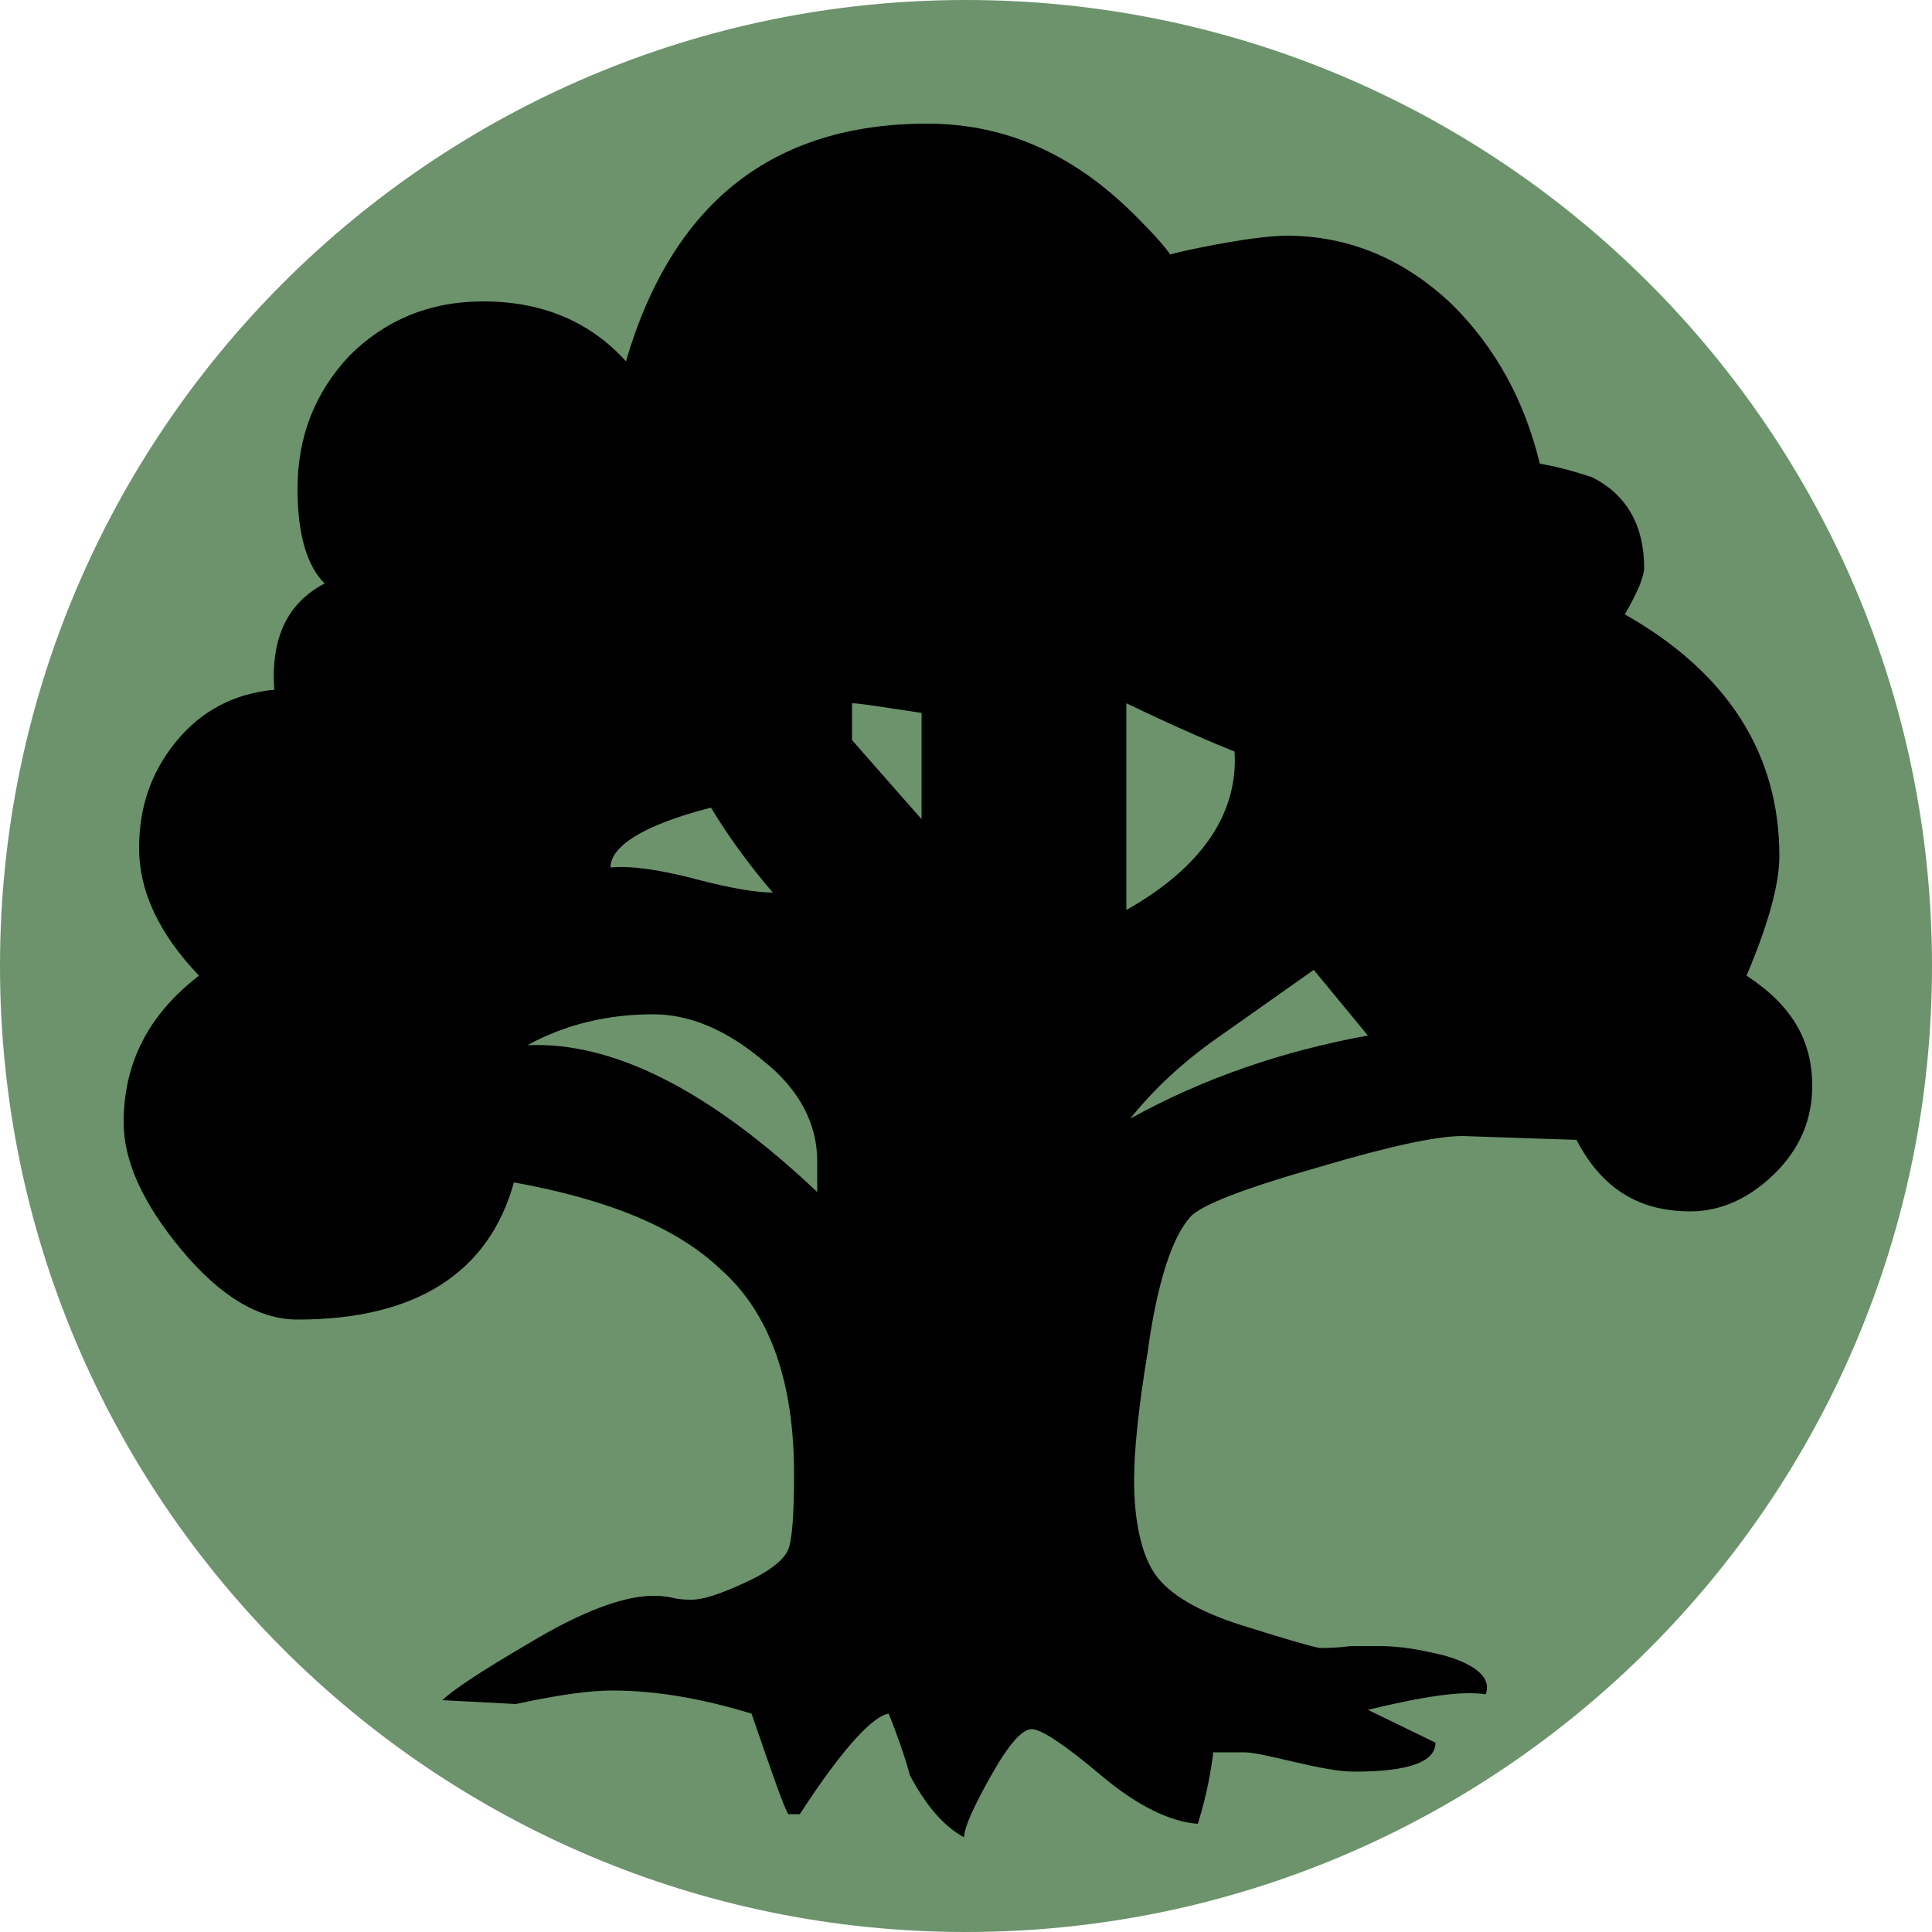
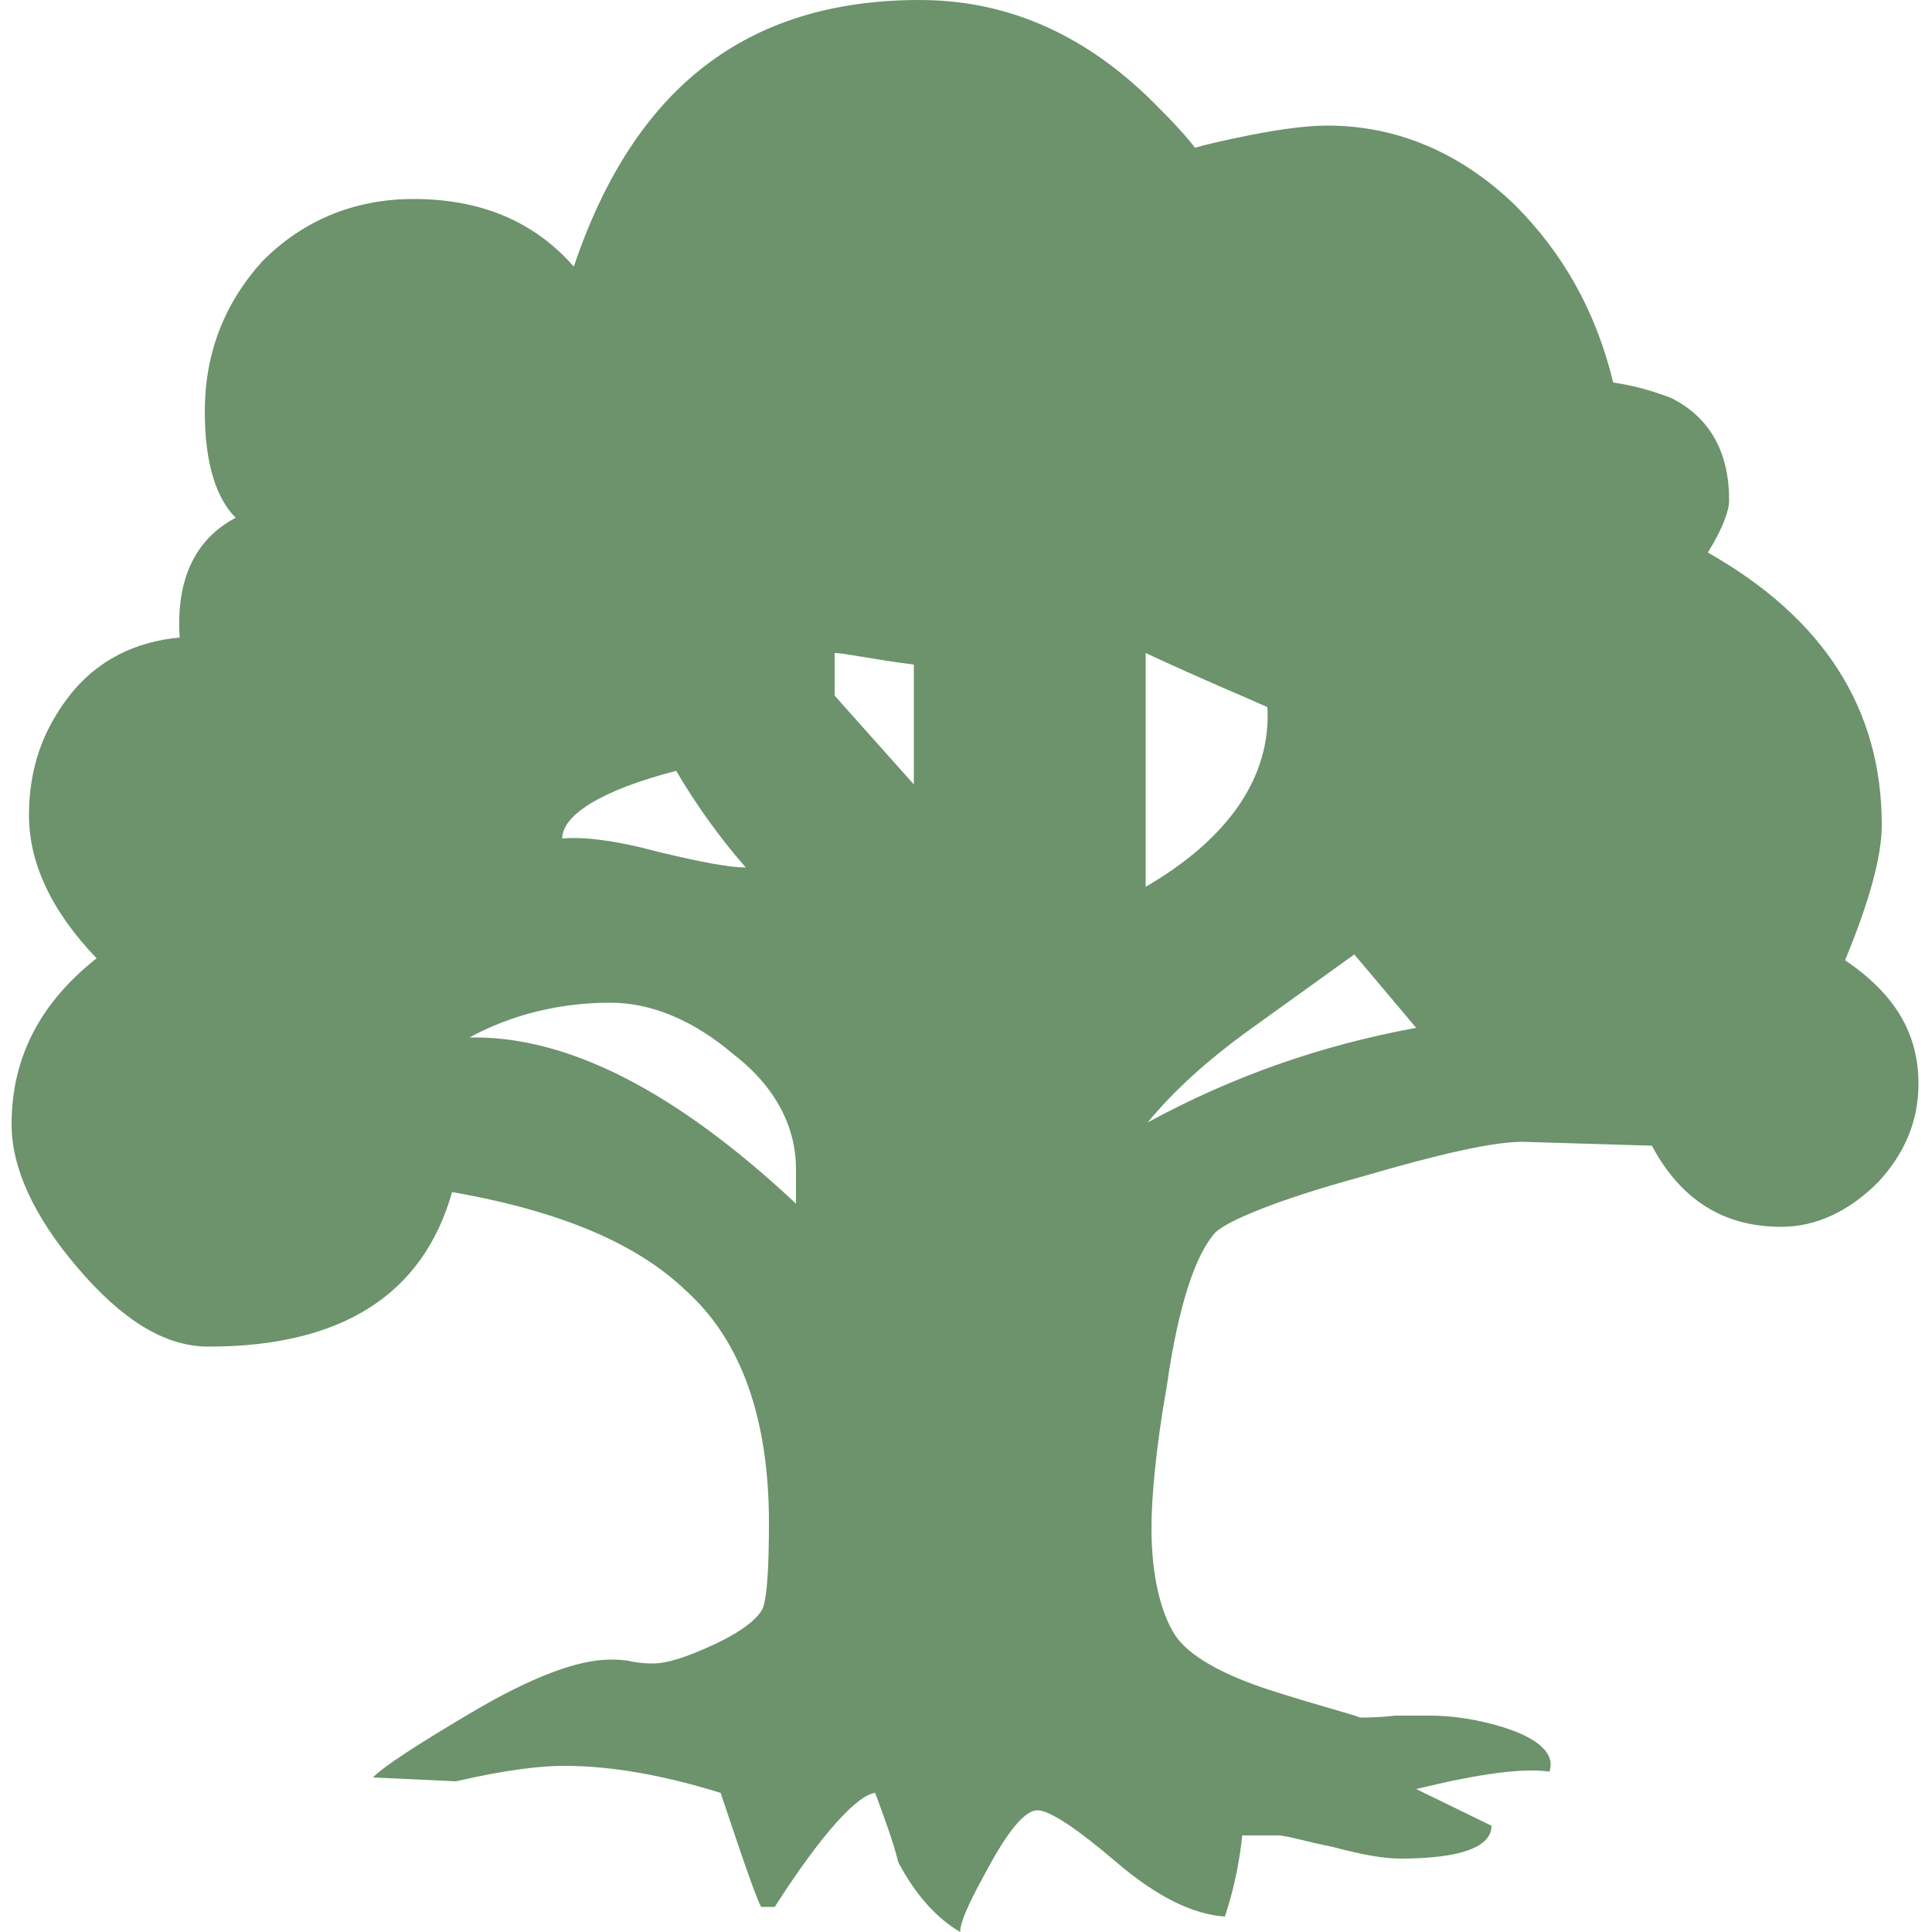
<svg xmlns="http://www.w3.org/2000/svg" xml:space="preserve" style="enable-background:new 0 0 100 100" viewBox="0 0 100 100">
-   <path d="M100 50c0 27.6-22.4 50-50 50S0 77.6 0 50 22.4 0 50 0s50 22.4 50 50z" style="fill:#6c936c" />
-   <path d="M93.8 56.2c0 1.7-.6 3.2-1.9 4.5-1.3 1.3-2.8 2-4.4 2-2.7 0-4.6-1.2-5.9-3.7l-5.9-.2c-1.3 0-3.7.5-7.4 1.6-3.9 1.1-6.2 2-6.7 2.6-.9 1-1.7 3.3-2.2 7-.5 3-.7 5.2-.7 6.6 0 2.2.4 3.9 1.1 4.9s2.2 1.9 4.4 2.6 3.6 1.1 4.1 1.2c.3 0 .9 0 1.6-.1h1.5c1.1 0 2.2.2 3.4.5 1.7.5 2.4 1.2 2.1 2-1.2-.2-3.2.1-6.1.8l3.5 1.7c0 1-1.4 1.5-4.2 1.5-.8 0-1.8-.2-3.1-.5s-2.1-.5-2.6-.5h-1.6c-.1.8-.3 2.1-.8 3.7-1.4-.1-3.1-.9-5-2.5s-3.1-2.4-3.6-2.4-1.2.8-2.1 2.4c-.9 1.6-1.4 2.7-1.4 3.2-1.1-.6-2-1.7-2.8-3.2-.3-1.1-.7-2.2-1.1-3.2-.8.1-2.4 1.8-4.6 5.2h-.6c-.2-.3-.8-2-1.9-5.2-2.6-.8-5-1.2-7.2-1.2-1.1 0-2.7.2-5 .7l-3.8-.2c.5-.5 2-1.5 4.4-2.9 2.8-1.7 5-2.5 6.5-2.5.2 0 .6 0 1 .1s.8.1 1 .1c.6 0 1.5-.3 2.8-.9 1.3-.6 2-1.2 2.2-1.7.2-.5.3-1.8.3-3.9 0-4.7-1.2-8.3-3.8-10.6-2.2-2.1-5.7-3.6-10.7-4.5-1.3 4.7-5.1 7.1-11.2 7.1-2 0-4-1.2-6-3.6-2-2.4-3-4.6-3-6.6 0-3.1 1.3-5.6 3.9-7.6-2.1-2.2-3.1-4.4-3.1-6.6 0-2.1.6-3.9 1.9-5.5 1.3-1.6 3-2.5 5.1-2.7-.2-2.7.7-4.5 2.6-5.5-.9-.9-1.4-2.5-1.4-4.9 0-2.7.9-5 2.7-6.9 1.8-1.8 4.1-2.8 6.9-2.8 3 0 5.5 1 7.4 3.1C34.8 10.5 40 6.4 48 6.4c4.2 0 7.8 1.7 11 5 1.2 1.2 1.7 1.9 1.7 2-1 0-.5-.2 1.5-.6 2-.4 3.5-.6 4.4-.6 3.2 0 6.1 1.2 8.6 3.6 2.2 2.2 3.7 4.9 4.5 8.2.6.1 1.5.3 2.7.7 1.8.9 2.7 2.5 2.7 4.7 0 .4-.3 1.2-1 2.4 5.3 3 8 7.2 8 12.5 0 1.5-.6 3.6-1.7 6.2 2.3 1.5 3.4 3.3 3.4 5.7zm-51.5 5.5v-1.6c0-1.9-.9-3.7-2.8-5.2-1.9-1.6-3.8-2.4-5.7-2.4-2.3 0-4.5.5-6.5 1.6 4.4-.2 9.4 2.3 15 7.6zM40 46.2c-1.2-1.4-2.3-2.9-3.2-4.4-3.5.9-5.2 2-5.2 3.1 1-.1 2.5.1 4.4.6s3.2.7 4 .7zm7.7-3.8v-5.5c-2-.3-3.2-.5-3.6-.5v1.9c-.1-.1 3.6 4.1 3.6 4.1zm16.2-3.5c-1-.4-2.9-1.2-5.6-2.5v10.7c3.9-2.2 5.8-5 5.6-8.2zm6.9 14.7L68 50.2l-5.1 3.6c-1.7 1.2-3.2 2.6-4.4 4.1 3.8-2.1 7.9-3.5 12.3-4.3z" />
+   <path d="M99.3 56.1c0 1.9-.7 3.6-2.1 5.1-1.5 1.5-3.2 2.3-5 2.3-3 0-5.2-1.4-6.7-4.2l-6.7-.2c-1.5 0-4.2.6-8.3 1.8-4.4 1.2-7 2.3-7.6 2.9-1 1.1-1.9 3.7-2.5 7.9-.6 3.4-.8 5.9-.8 7.4 0 2.5.5 4.4 1.2 5.5s2.5 2.1 5 2.9c2.5.8 4.1 1.2 4.6 1.4.3 0 1 0 1.8-.1H74c1.2 0 2.5.2 3.8.6 1.9.6 2.7 1.4 2.4 2.3-1.4-.2-3.6.1-6.9.9l3.9 1.9c0 1.1-1.6 1.7-4.7 1.7-.9 0-2-.2-3.5-.6-1.5-.3-2.4-.6-2.9-.6h-1.8c-.1.9-.3 2.4-.9 4.2-1.6-.1-3.5-1-5.6-2.8-2.1-1.8-3.5-2.7-4.1-2.7s-1.4.9-2.4 2.7c-1 1.8-1.6 3-1.6 3.6-1.2-.7-2.3-1.9-3.2-3.6-.3-1.2-.8-2.5-1.2-3.6-.9.1-2.7 2-5.2 5.9h-.7c-.2-.3-.9-2.3-2.1-5.9-2.9-.9-5.6-1.4-8.1-1.4-1.2 0-3 .2-5.6.8l-4.3-.2c.6-.6 2.3-1.7 5-3.3 3.2-1.9 5.6-2.8 7.3-2.8.2 0 .7 0 1.1.1.5.1.9.1 1.1.1.7 0 1.7-.3 3.2-1s2.3-1.4 2.5-1.9c.2-.6.3-2 .3-4.4 0-5.3-1.4-9.4-4.3-12-2.5-2.4-6.4-4.1-12.1-5.1-1.5 5.3-5.7 8-12.6 8-2.3 0-4.5-1.4-6.8-4.1S.6 60.4.6 58.2c0-3.5 1.5-6.3 4.4-8.6-2.4-2.5-3.5-5-3.5-7.4 0-2.4.7-4.4 2.1-6.2s3.4-2.8 5.7-3c-.2-3 .8-5.1 2.9-6.2-1-1-1.6-2.8-1.6-5.5 0-3 1-5.6 3-7.8 2-2 4.6-3.2 7.8-3.2 3.4 0 6.2 1.1 8.3 3.5C32.8 4.6 38.6 0 47.6 0c4.7 0 8.8 1.9 12.4 5.6 1.4 1.4 2 2.2 2 2.3-1.1 0-.6-.2 1.7-.7 2.3-.5 3.9-.7 5-.7 3.6 0 6.9 1.4 9.7 4.1 2.5 2.5 4.2 5.5 5.1 9.2.7.1 1.7.3 3 .8 2 1 3 2.8 3 5.3 0 .5-.3 1.4-1.1 2.7 6 3.4 9 8.1 9 14.1 0 1.7-.7 4.1-1.9 7 2.5 1.7 3.8 3.7 3.8 6.4zm-58.1 6.2v-1.8c0-2.1-1-4.2-3.2-5.9-2.1-1.8-4.3-2.7-6.4-2.7-2.6 0-5.1.6-7.3 1.8 5-.1 10.6 2.7 16.9 8.6zm-2.6-17.4c-1.4-1.6-2.6-3.3-3.6-5-3.9 1-5.9 2.3-5.9 3.5 1.1-.1 2.8.1 5 .7 2.1.5 3.6.8 4.5.8zm8.7-4.3v-6.2c-2.3-.3-3.6-.6-4.1-.6V36c-.1-.1 4.1 4.6 4.1 4.6zm18.3-4c-1.1-.5-3.3-1.4-6.3-2.8v12.1c4.3-2.5 6.5-5.7 6.3-9.3zm7.7 16.6-3.2-3.8-5.7 4.1c-1.9 1.4-3.6 2.9-5 4.6 4.4-2.4 9-4 13.9-4.9z" style="fill:#6c936c" />
</svg>
